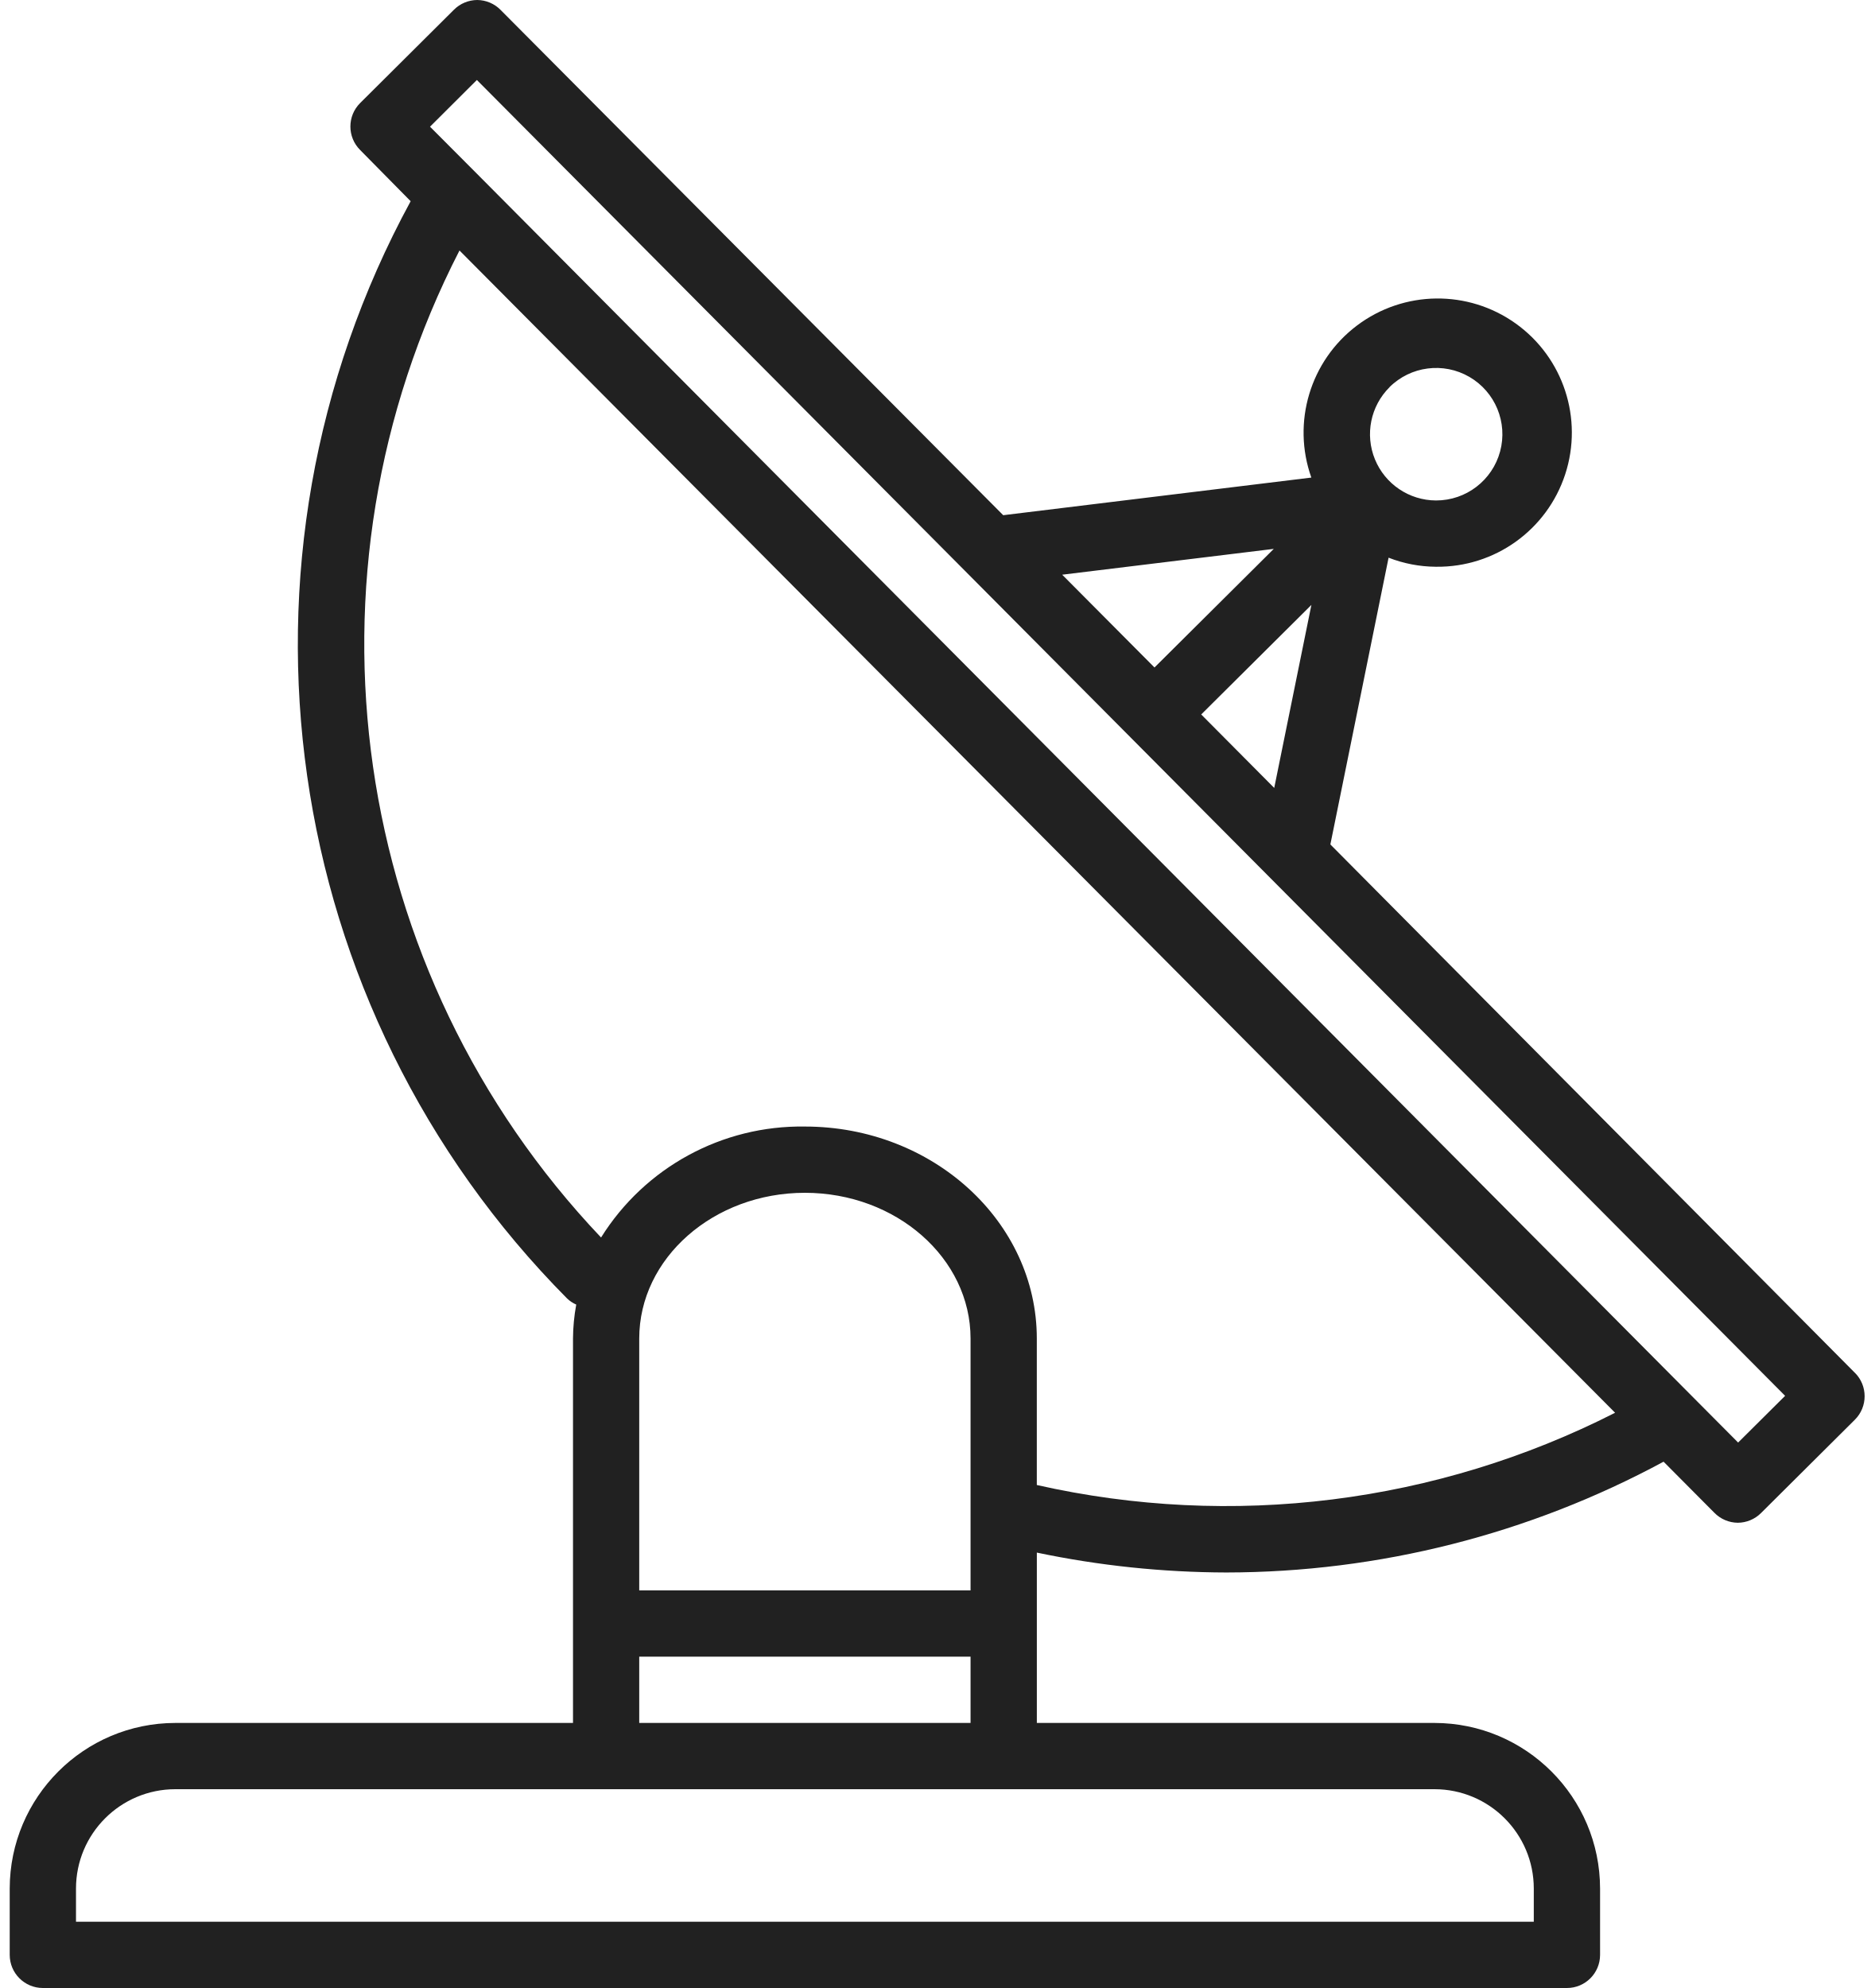
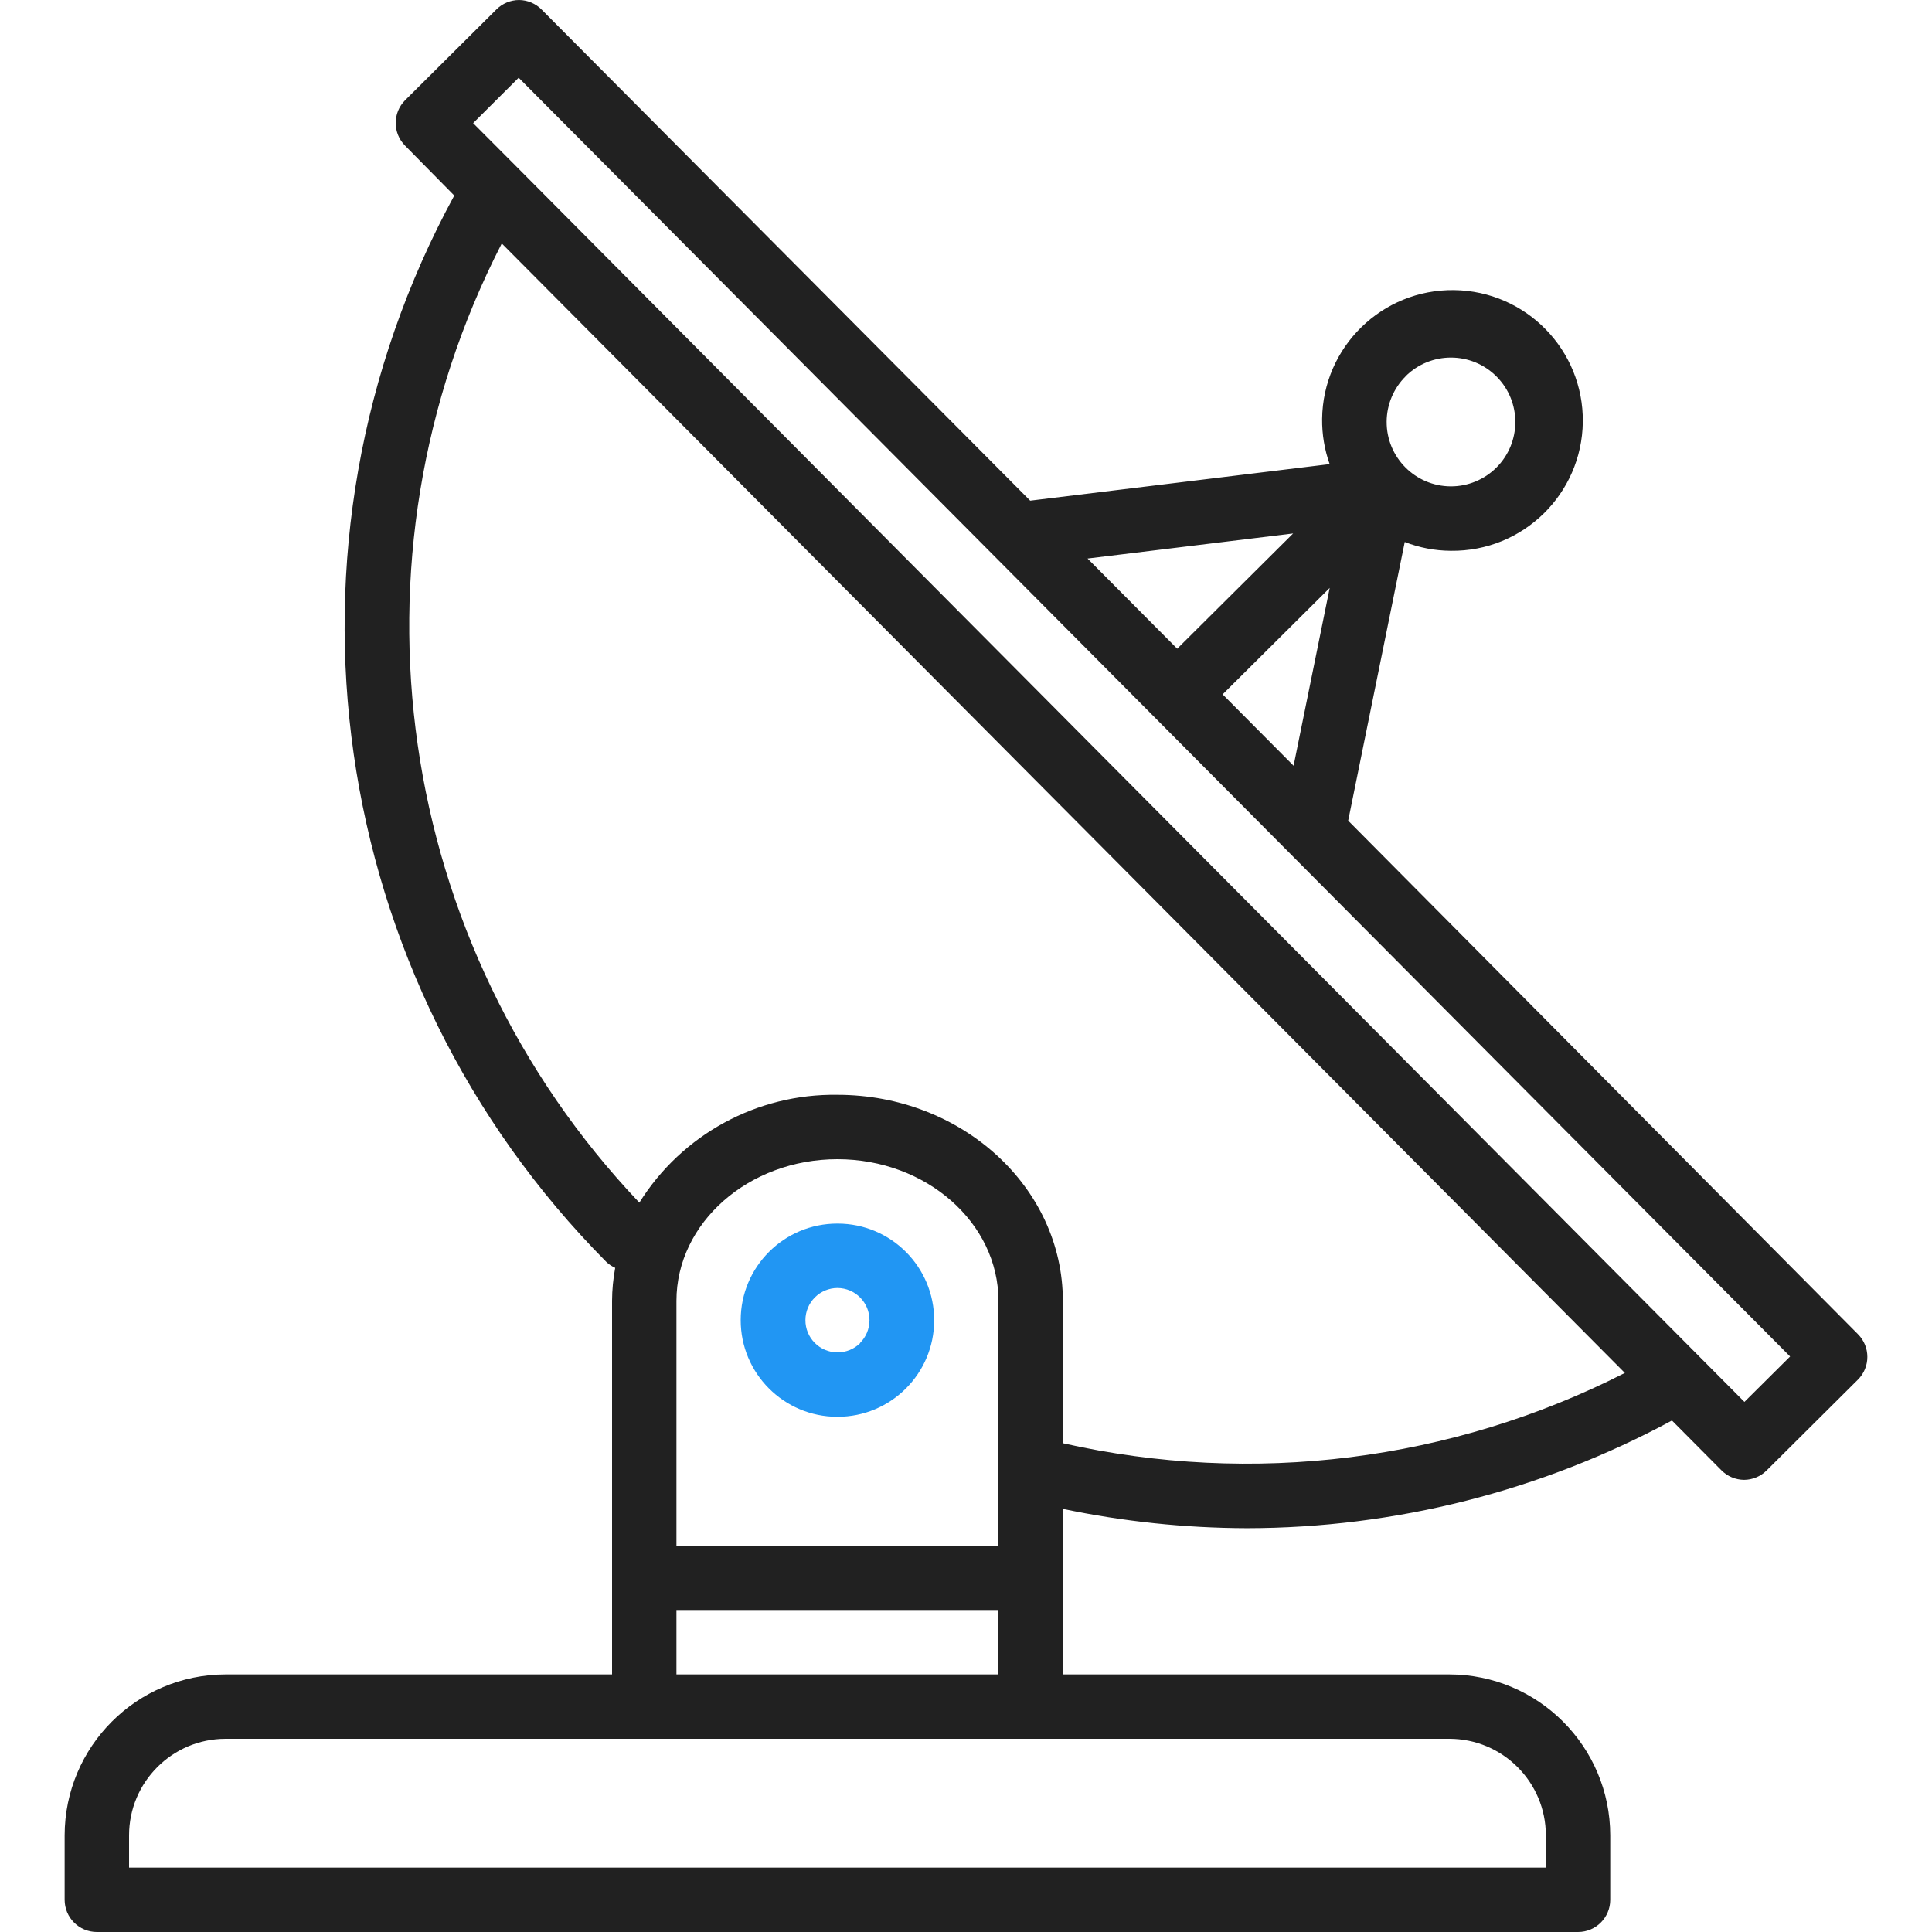
- <svg xmlns="http://www.w3.org/2000/svg" fill="none" viewBox="0 0 66 70">
-   <path d="m65.316 48.339-18.47-18.605 2.05-10.097a4.655 4.655 0 0 0 1.66.319h.014a4.723 4.723 0 1 0-4.394-3.14l-10.85 1.325L17.628.35a1.166 1.166 0 0 0-.824-.35 1.17 1.17 0 0 0-.817.34L12.68 3.63a1.167 1.167 0 0 0 0 1.65l1.78 1.805a32.686 32.686 0 0 0 5.511 38.638c.094.09.202.161.32.213a6.77 6.77 0 0 0-.114 1.197v13.534h-14A5.84 5.84 0 0 0 .342 66.5v2.333C.342 69.478.865 70 1.51 70h53.667c.644 0 1.166-.522 1.166-1.167V66.5a5.84 5.84 0 0 0-5.833-5.833h-14v-5.998c2.193.46 4.428.694 6.669.7a32.483 32.483 0 0 0 15.4-3.901l1.79 1.8c.216.221.513.347.823.35.306-.002.6-.124.817-.34l3.308-3.29a1.167 1.167 0 0 0 0-1.65ZM48.925 13.635a2.333 2.333 0 1 1 1.645 3.987h-.008a2.333 2.333 0 0 1-1.633-3.987h-.004ZM46.178 21.3l-1.309 6.444-2.571-2.587 3.88-3.857Zm-1.325-1.973-4.2 4.176-3.25-3.267 7.45-.909ZM50.509 63a3.5 3.5 0 0 1 3.5 3.5v1.167H2.676V66.5a3.5 3.5 0 0 1 3.5-3.5h44.333Zm-16.333-4.667v2.334H22.509v-2.334h11.667ZM22.509 56v-8.867c0-2.83 2.617-5.133 5.833-5.133 3.217 0 5.834 2.303 5.834 5.133V56H22.509Zm14-3.71v-5.157c0-4.117-3.663-7.466-8.167-7.466a8.312 8.312 0 0 0-7.177 3.907A30.34 30.34 0 0 1 16.18 8.82l40.692 40.925a30.233 30.233 0 0 1-20.363 2.544Zm24.695-1.496-1.644-1.653L16.792 6.116l-1.65-1.655 1.65-1.645L34.15 20.272c.008 0 .013.015.021.021l28.688 28.856-1.655 1.645Z" fill="#212121" />
+ <svg xmlns="http://www.w3.org/2000/svg" width="70" height="70" viewBox="0 0 70 70" fill="none">
+   <path d="M67.316 48.339L48.847 29.734L50.897 19.637C51.426 19.844 51.988 19.952 52.556 19.956H52.57C55.178 19.987 57.317 17.897 57.348 15.289C57.379 12.681 55.289 10.542 52.681 10.511C50.073 10.48 47.934 12.569 47.903 15.178C47.897 15.736 47.989 16.291 48.176 16.816L37.326 18.14L19.628 0.35C19.41 0.128 19.114 0.002 18.804 0C18.498 0.002 18.204 0.124 17.987 0.34L14.679 3.63C14.223 4.085 14.223 4.824 14.679 5.279L16.459 7.085C9.562 19.768 11.802 35.474 21.97 45.723C22.064 45.812 22.172 45.884 22.29 45.936C22.216 46.331 22.178 46.732 22.176 47.133V60.667H8.176C4.956 60.67 2.346 63.28 2.342 66.5V68.833C2.342 69.478 2.865 70 3.509 70H57.176C57.82 70 58.342 69.478 58.342 68.833V66.5C58.339 63.28 55.729 60.67 52.509 60.667H38.509V54.669C40.702 55.129 42.937 55.363 45.178 55.369C50.555 55.363 55.846 54.023 60.578 51.468L62.367 53.268C62.584 53.489 62.881 53.615 63.191 53.618C63.497 53.616 63.791 53.494 64.008 53.278L67.316 49.988C67.772 49.533 67.772 48.794 67.316 48.339ZM50.925 13.635C51.838 12.726 53.316 12.73 54.224 13.644C55.133 14.557 55.129 16.035 54.215 16.944C53.778 17.378 53.186 17.623 52.569 17.622H52.562C51.274 17.616 50.234 16.566 50.241 15.277C50.245 14.66 50.492 14.07 50.929 13.635H50.925ZM48.178 21.301L46.869 27.744L44.298 25.158L48.178 21.301ZM46.853 19.328L42.653 23.504L39.404 20.237L46.853 19.328ZM52.509 63C54.442 63 56.009 64.567 56.009 66.5V67.667H4.676V66.5C4.676 64.567 6.243 63 8.176 63H52.509ZM36.176 58.333V60.667H24.509V58.333H36.176ZM24.509 56V47.133C24.509 44.303 27.126 42 30.342 42C33.559 42 36.176 44.303 36.176 47.133V56H24.509ZM38.509 52.29V47.133C38.509 43.016 34.846 39.667 30.342 39.667C27.431 39.622 24.708 41.104 23.165 43.574C14.289 34.225 12.29 20.288 18.18 8.821L58.872 49.745C52.589 52.942 45.386 53.842 38.509 52.29ZM63.204 50.794L61.56 49.141L18.792 6.116L17.142 4.461L18.792 2.816L36.15 20.272C36.158 20.272 36.163 20.287 36.171 20.293L64.859 49.149L63.204 50.794Z" fill="#212121" />
+   <path d="M30.353 44.333H30.342C28.409 44.33 26.84 45.895 26.837 47.828C26.834 49.761 28.399 51.33 30.332 51.333H30.342C32.275 51.336 33.845 49.772 33.847 47.839C33.85 45.906 32.286 44.336 30.353 44.333ZM31.169 48.66C30.95 48.879 30.652 49.001 30.342 49C29.698 48.997 29.178 48.472 29.182 47.827C29.183 47.519 29.307 47.224 29.526 47.006C29.743 46.79 30.036 46.668 30.342 46.667C30.987 46.67 31.506 47.195 31.503 47.839C31.501 48.148 31.378 48.443 31.159 48.66H31.169Z" fill="#2196F3" />
</svg>
